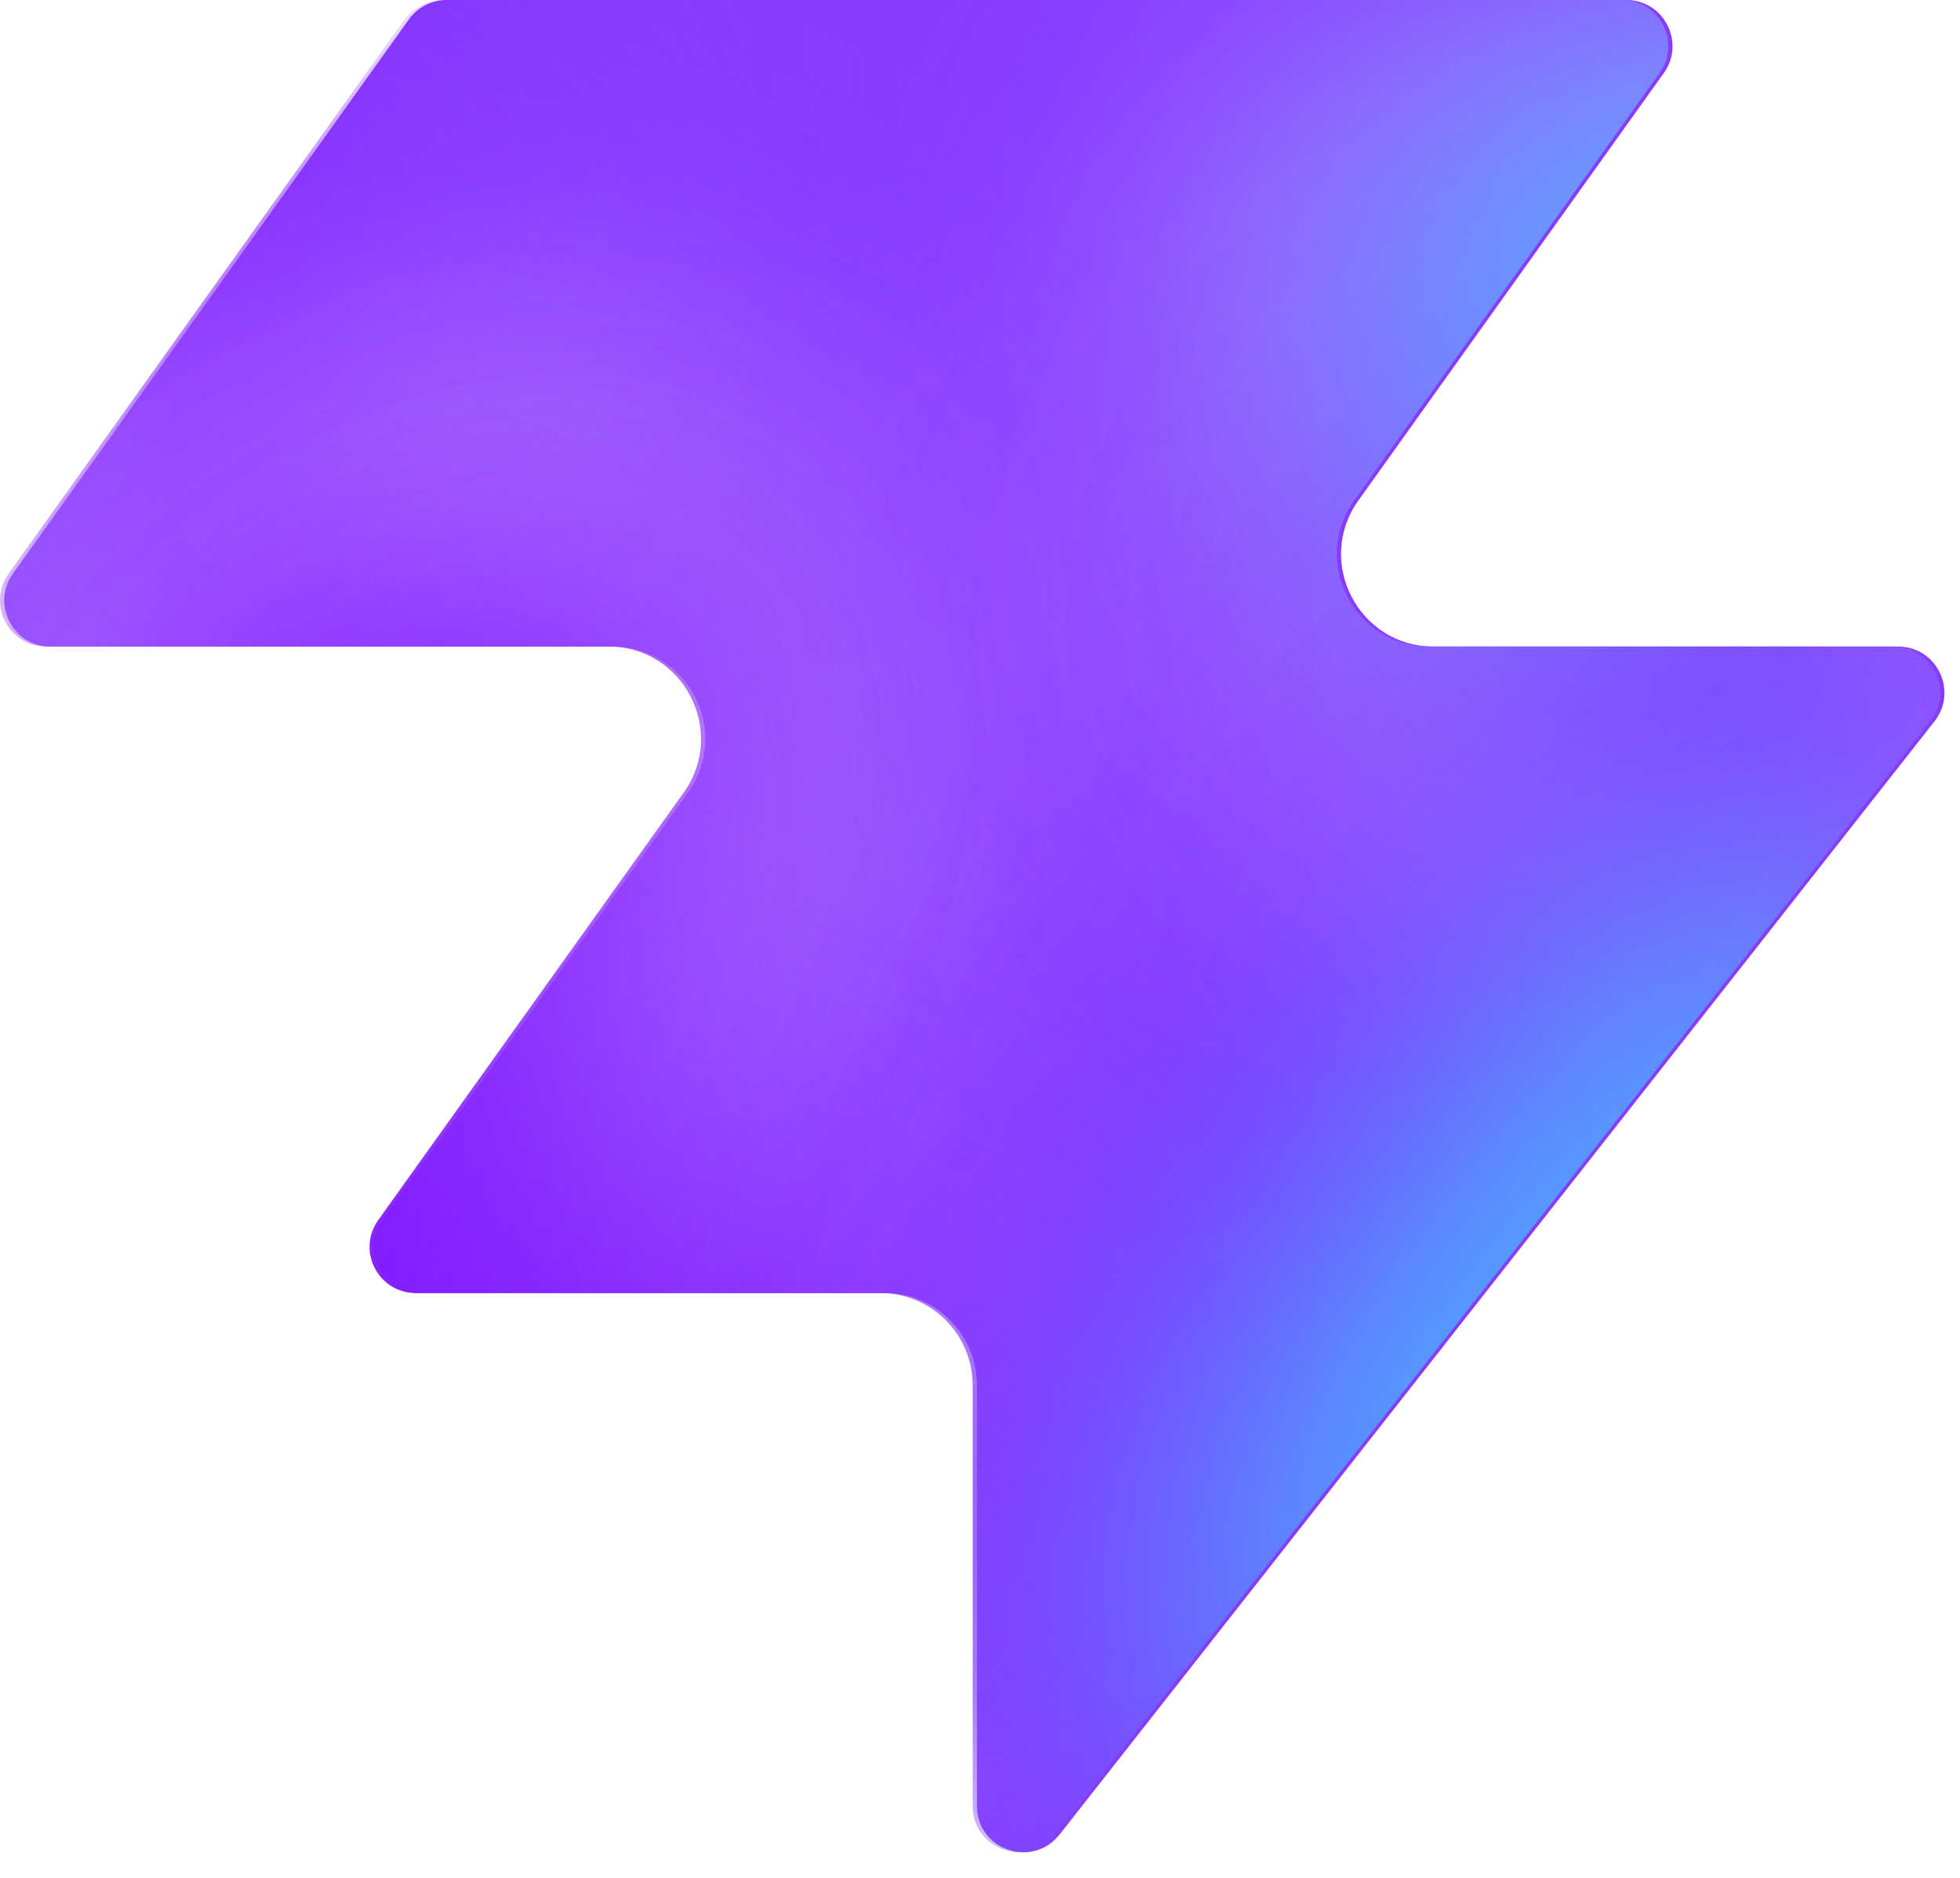
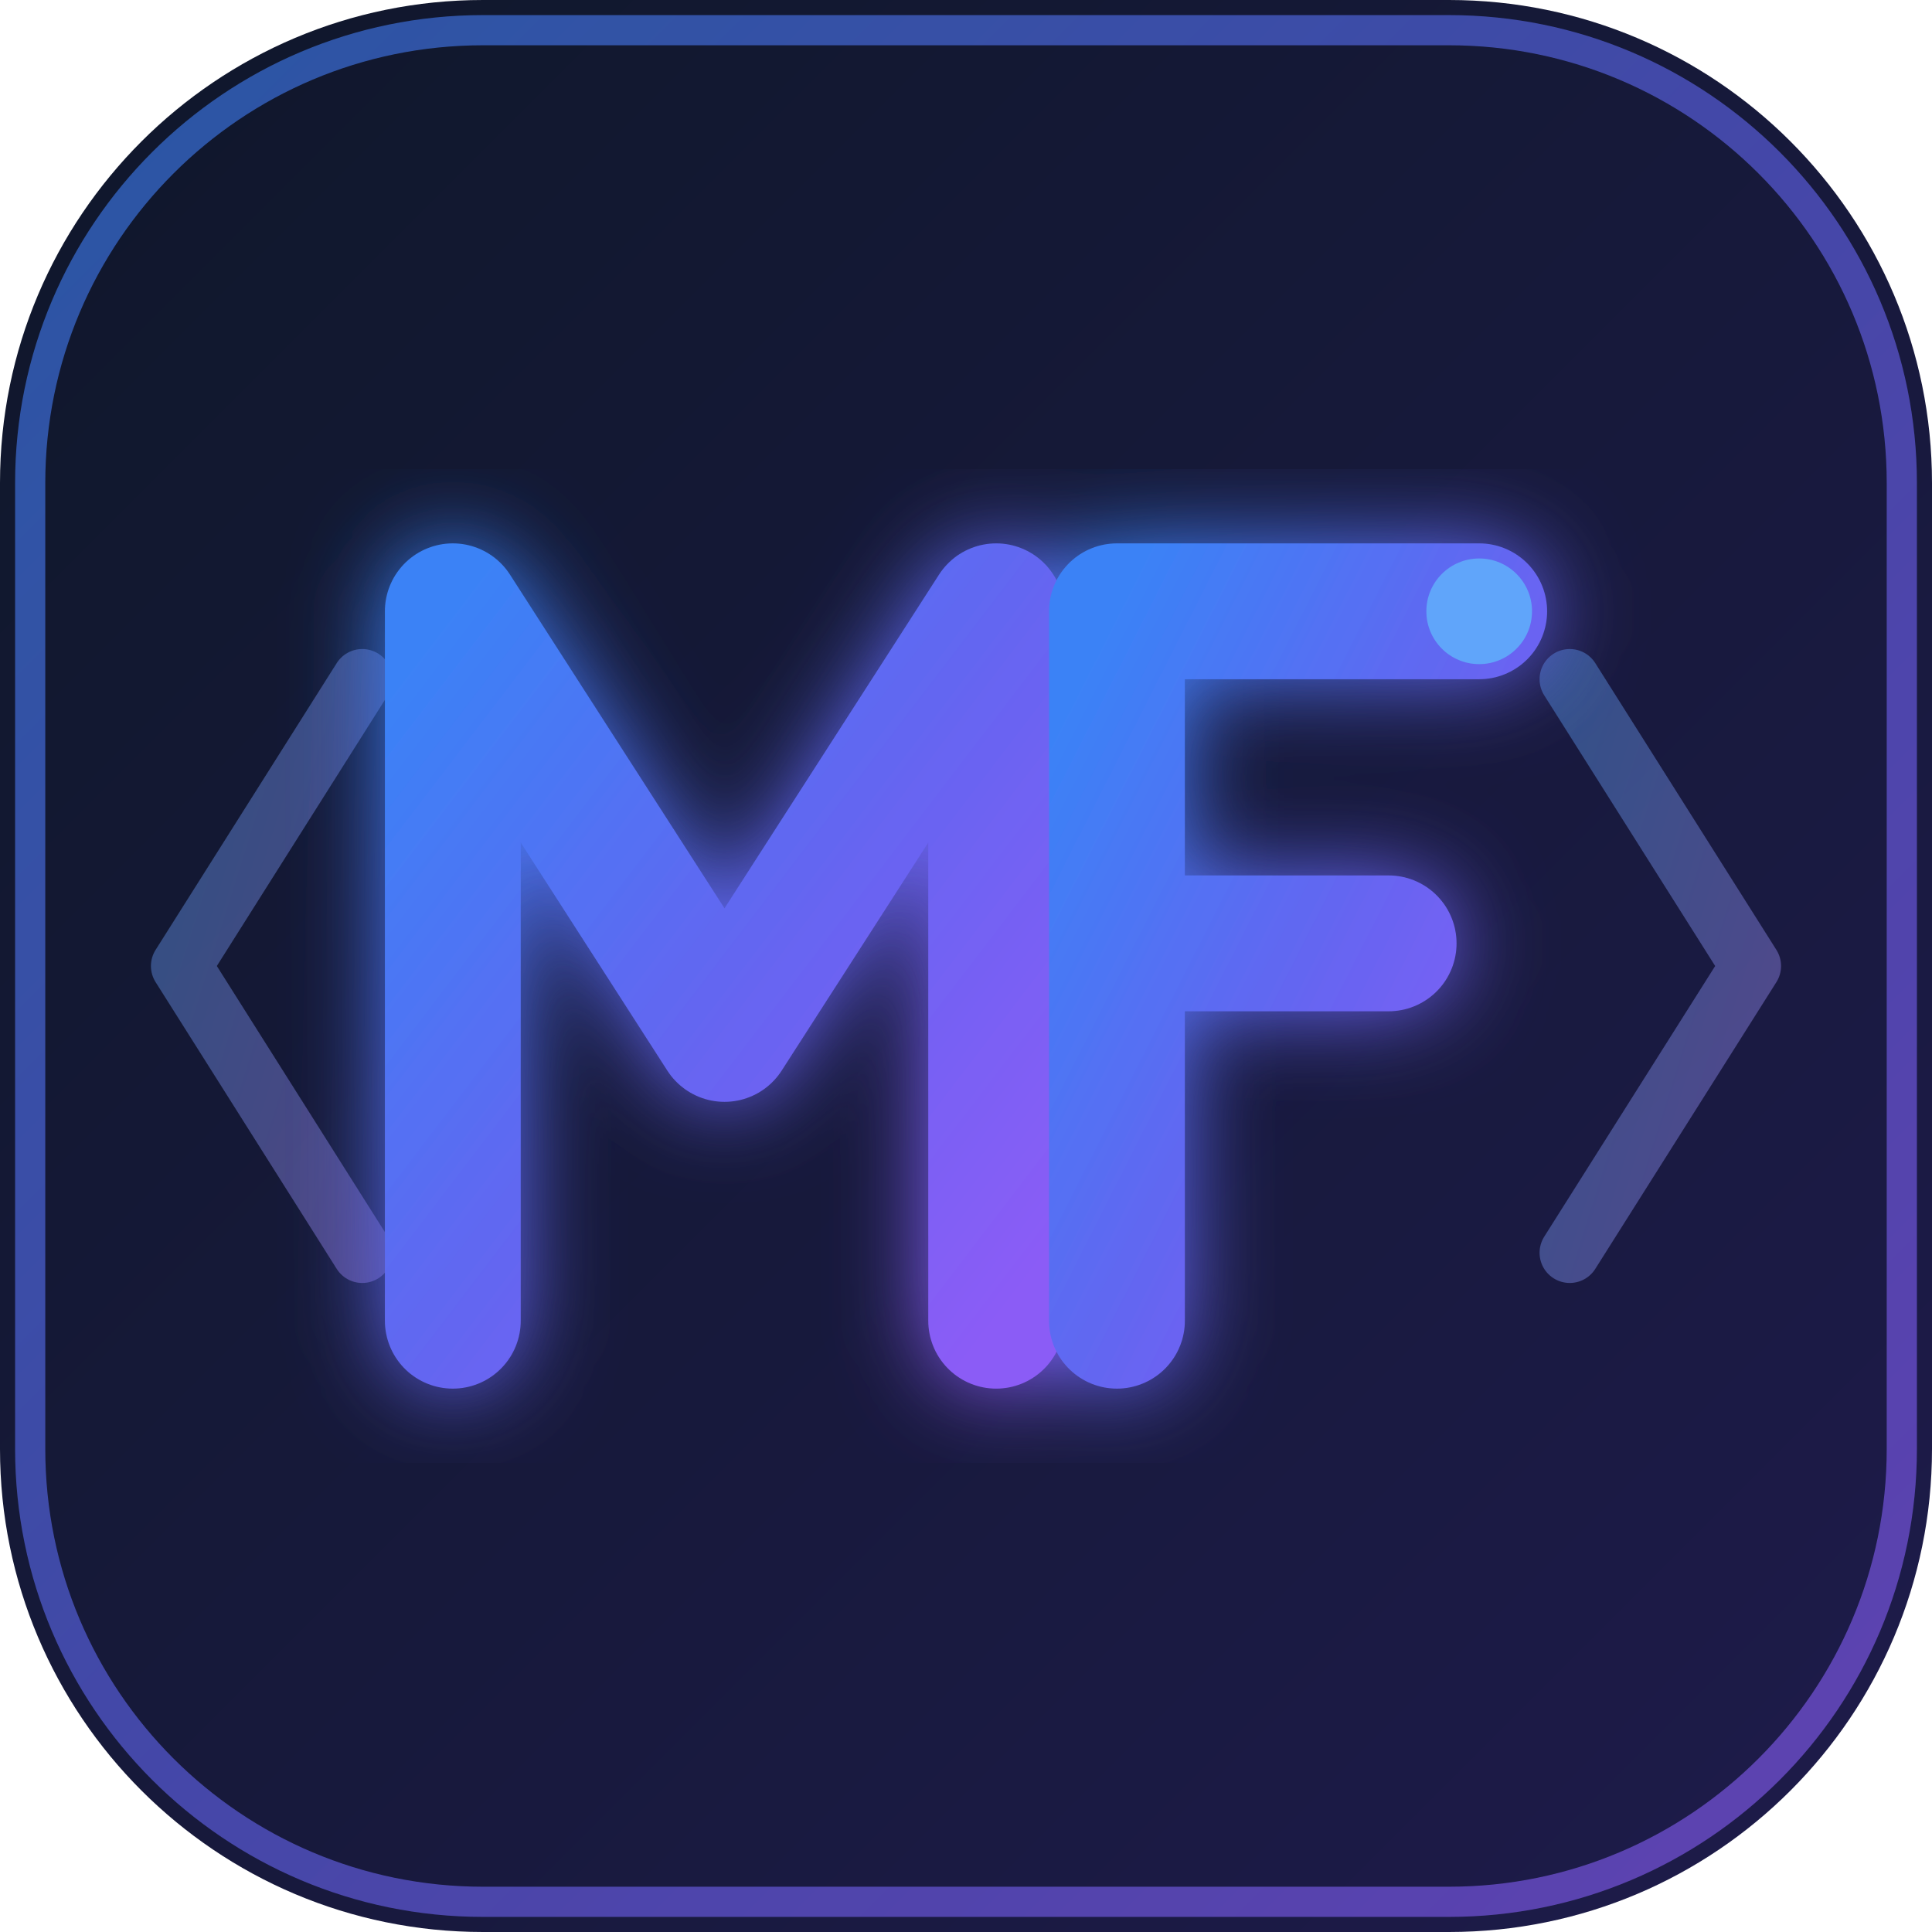
- <svg xmlns="http://www.w3.org/2000/svg" width="48" height="46" fill="none" viewBox="0 0 48 46">
-   <path fill="#863bff" d="M25.946 44.938c-.664.845-2.021.375-2.021-.698V33.937a2.26 2.26 0 0 0-2.262-2.262H10.287c-.92 0-1.456-1.04-.92-1.788l7.48-10.471c1.07-1.497 0-3.578-1.842-3.578H1.237c-.92 0-1.456-1.04-.92-1.788L10.013.474c.214-.297.556-.474.92-.474h28.894c.92 0 1.456 1.04.92 1.788l-7.48 10.471c-1.07 1.498 0 3.579 1.842 3.579h11.377c.943 0 1.473 1.088.89 1.83L25.947 44.94z" style="fill:#863bff;fill:color(display-p3 .525 .23 1);fill-opacity:1" />
-   <mask id="a" width="48" height="46" x="0" y="0" maskUnits="userSpaceOnUse" style="mask-type:alpha">
-     <path fill="#000" d="M25.842 44.938c-.664.844-2.021.375-2.021-.698V33.937a2.26 2.26 0 0 0-2.262-2.262H10.183c-.92 0-1.456-1.04-.92-1.788l7.48-10.471c1.07-1.498 0-3.579-1.842-3.579H1.133c-.92 0-1.456-1.04-.92-1.787L9.91.473c.214-.297.556-.474.92-.474h28.894c.92 0 1.456 1.04.92 1.788l-7.48 10.471c-1.07 1.498 0 3.578 1.842 3.578h11.377c.943 0 1.473 1.088.89 1.832L25.843 44.94z" style="fill:#000;fill-opacity:1" />
-   </mask>
-   <g mask="url(#a)">
-     <g filter="url(#b)">
-       <ellipse cx="5.508" cy="14.704" fill="#ede6ff" rx="5.508" ry="14.704" style="fill:#ede6ff;fill:color(display-p3 .927 .903 1);fill-opacity:1" transform="matrix(.00324 1 1 -.00324 -4.47 31.516)" />
-     </g>
-     <g filter="url(#c)">
-       <ellipse cx="10.399" cy="29.851" fill="#ede6ff" rx="10.399" ry="29.851" style="fill:#ede6ff;fill:color(display-p3 .927 .903 1);fill-opacity:1" transform="matrix(.00324 1 1 -.00324 -39.328 7.883)" />
-     </g>
-     <g filter="url(#d)">
-       <ellipse cx="5.508" cy="30.487" fill="#7e14ff" rx="5.508" ry="30.487" style="fill:#7e14ff;fill:color(display-p3 .492 .077 1);fill-opacity:1" transform="rotate(89.814 -25.913 -14.639)scale(1 -1)" />
-     </g>
-     <g filter="url(#e)">
-       <ellipse cx="5.508" cy="30.599" fill="#7e14ff" rx="5.508" ry="30.599" style="fill:#7e14ff;fill:color(display-p3 .492 .077 1);fill-opacity:1" transform="rotate(89.814 -32.644 -3.334)scale(1 -1)" />
-     </g>
-     <g filter="url(#f)">
-       <ellipse cx="5.508" cy="30.599" fill="#7e14ff" rx="5.508" ry="30.599" style="fill:#7e14ff;fill:color(display-p3 .492 .077 1);fill-opacity:1" transform="matrix(.00324 1 1 -.00324 -34.34 30.47)" />
-     </g>
-     <g filter="url(#g)">
-       <ellipse cx="14.072" cy="22.078" fill="#ede6ff" rx="14.072" ry="22.078" style="fill:#ede6ff;fill:color(display-p3 .927 .903 1);fill-opacity:1" transform="rotate(93.35 24.506 48.493)scale(-1 1)" />
-     </g>
-     <g filter="url(#h)">
-       <ellipse cx="3.47" cy="21.501" fill="#7e14ff" rx="3.47" ry="21.501" style="fill:#7e14ff;fill:color(display-p3 .492 .077 1);fill-opacity:1" transform="rotate(89.009 28.708 47.59)scale(-1 1)" />
-     </g>
-     <g filter="url(#i)">
-       <ellipse cx="3.47" cy="21.501" fill="#7e14ff" rx="3.47" ry="21.501" style="fill:#7e14ff;fill:color(display-p3 .492 .077 1);fill-opacity:1" transform="rotate(89.009 28.708 47.59)scale(-1 1)" />
-     </g>
-     <g filter="url(#j)">
-       <ellipse cx=".387" cy="8.972" fill="#7e14ff" rx="4.407" ry="29.108" style="fill:#7e14ff;fill:color(display-p3 .492 .077 1);fill-opacity:1" transform="rotate(39.51 .387 8.972)" />
-     </g>
-     <g filter="url(#k)">
-       <ellipse cx="47.523" cy="-6.092" fill="#7e14ff" rx="4.407" ry="29.108" style="fill:#7e14ff;fill:color(display-p3 .492 .077 1);fill-opacity:1" transform="rotate(37.892 47.523 -6.092)" />
-     </g>
-     <g filter="url(#l)">
-       <ellipse cx="41.412" cy="6.333" fill="#47bfff" rx="5.971" ry="9.665" style="fill:#47bfff;fill:color(display-p3 .28 .748 1);fill-opacity:1" transform="rotate(37.892 41.412 6.333)" />
-     </g>
-     <g filter="url(#m)">
-       <ellipse cx="-1.879" cy="38.332" fill="#7e14ff" rx="4.407" ry="29.108" style="fill:#7e14ff;fill:color(display-p3 .492 .077 1);fill-opacity:1" transform="rotate(37.892 -1.88 38.332)" />
-     </g>
-     <g filter="url(#n)">
-       <ellipse cx="-1.879" cy="38.332" fill="#7e14ff" rx="4.407" ry="29.108" style="fill:#7e14ff;fill:color(display-p3 .492 .077 1);fill-opacity:1" transform="rotate(37.892 -1.88 38.332)" />
-     </g>
-     <g filter="url(#o)">
-       <ellipse cx="35.651" cy="29.907" fill="#7e14ff" rx="4.407" ry="29.108" style="fill:#7e14ff;fill:color(display-p3 .492 .077 1);fill-opacity:1" transform="rotate(37.892 35.651 29.907)" />
-     </g>
-     <g filter="url(#p)">
-       <ellipse cx="38.418" cy="32.4" fill="#47bfff" rx="5.971" ry="15.297" style="fill:#47bfff;fill:color(display-p3 .28 .748 1);fill-opacity:1" transform="rotate(37.892 38.418 32.4)" />
-     </g>
-   </g>
+ <svg xmlns="http://www.w3.org/2000/svg" viewBox="0 0 512 512" width="512" height="512">
  <defs>
-     <filter id="b" width="60.045" height="41.654" x="-19.77" y="16.149" color-interpolation-filters="sRGB" filterUnits="userSpaceOnUse">
-       <feFlood flood-opacity="0" result="BackgroundImageFix" />
-       <feBlend in="SourceGraphic" in2="BackgroundImageFix" result="shape" />
-       <feGaussianBlur result="effect1_foregroundBlur_2002_17158" stdDeviation="7.659" />
-     </filter>
-     <filter id="c" width="90.34" height="51.437" x="-54.613" y="-7.533" color-interpolation-filters="sRGB" filterUnits="userSpaceOnUse">
-       <feFlood flood-opacity="0" result="BackgroundImageFix" />
-       <feBlend in="SourceGraphic" in2="BackgroundImageFix" result="shape" />
-       <feGaussianBlur result="effect1_foregroundBlur_2002_17158" stdDeviation="7.659" />
-     </filter>
-     <filter id="d" width="79.355" height="29.4" x="-49.64" y="2.03" color-interpolation-filters="sRGB" filterUnits="userSpaceOnUse">
-       <feFlood flood-opacity="0" result="BackgroundImageFix" />
-       <feBlend in="SourceGraphic" in2="BackgroundImageFix" result="shape" />
-       <feGaussianBlur result="effect1_foregroundBlur_2002_17158" stdDeviation="4.596" />
-     </filter>
-     <filter id="e" width="79.579" height="29.4" x="-45.045" y="20.029" color-interpolation-filters="sRGB" filterUnits="userSpaceOnUse">
-       <feFlood flood-opacity="0" result="BackgroundImageFix" />
-       <feBlend in="SourceGraphic" in2="BackgroundImageFix" result="shape" />
-       <feGaussianBlur result="effect1_foregroundBlur_2002_17158" stdDeviation="4.596" />
-     </filter>
-     <filter id="f" width="79.579" height="29.4" x="-43.513" y="21.178" color-interpolation-filters="sRGB" filterUnits="userSpaceOnUse">
-       <feFlood flood-opacity="0" result="BackgroundImageFix" />
-       <feBlend in="SourceGraphic" in2="BackgroundImageFix" result="shape" />
-       <feGaussianBlur result="effect1_foregroundBlur_2002_17158" stdDeviation="4.596" />
-     </filter>
-     <filter id="g" width="74.749" height="58.852" x="15.756" y="-17.901" color-interpolation-filters="sRGB" filterUnits="userSpaceOnUse">
-       <feFlood flood-opacity="0" result="BackgroundImageFix" />
-       <feBlend in="SourceGraphic" in2="BackgroundImageFix" result="shape" />
-       <feGaussianBlur result="effect1_foregroundBlur_2002_17158" stdDeviation="7.659" />
-     </filter>
-     <filter id="h" width="61.377" height="25.362" x="23.548" y="2.284" color-interpolation-filters="sRGB" filterUnits="userSpaceOnUse">
-       <feFlood flood-opacity="0" result="BackgroundImageFix" />
-       <feBlend in="SourceGraphic" in2="BackgroundImageFix" result="shape" />
-       <feGaussianBlur result="effect1_foregroundBlur_2002_17158" stdDeviation="4.596" />
-     </filter>
-     <filter id="i" width="61.377" height="25.362" x="23.548" y="2.284" color-interpolation-filters="sRGB" filterUnits="userSpaceOnUse">
-       <feFlood flood-opacity="0" result="BackgroundImageFix" />
-       <feBlend in="SourceGraphic" in2="BackgroundImageFix" result="shape" />
-       <feGaussianBlur result="effect1_foregroundBlur_2002_17158" stdDeviation="4.596" />
-     </filter>
-     <filter id="j" width="56.045" height="63.649" x="-27.636" y="-22.853" color-interpolation-filters="sRGB" filterUnits="userSpaceOnUse">
-       <feFlood flood-opacity="0" result="BackgroundImageFix" />
-       <feBlend in="SourceGraphic" in2="BackgroundImageFix" result="shape" />
-       <feGaussianBlur result="effect1_foregroundBlur_2002_17158" stdDeviation="4.596" />
-     </filter>
-     <filter id="k" width="54.814" height="64.646" x="20.116" y="-38.415" color-interpolation-filters="sRGB" filterUnits="userSpaceOnUse">
-       <feFlood flood-opacity="0" result="BackgroundImageFix" />
-       <feBlend in="SourceGraphic" in2="BackgroundImageFix" result="shape" />
-       <feGaussianBlur result="effect1_foregroundBlur_2002_17158" stdDeviation="4.596" />
-     </filter>
-     <filter id="l" width="33.541" height="35.313" x="24.641" y="-11.323" color-interpolation-filters="sRGB" filterUnits="userSpaceOnUse">
-       <feFlood flood-opacity="0" result="BackgroundImageFix" />
-       <feBlend in="SourceGraphic" in2="BackgroundImageFix" result="shape" />
-       <feGaussianBlur result="effect1_foregroundBlur_2002_17158" stdDeviation="4.596" />
-     </filter>
-     <filter id="m" width="54.814" height="64.646" x="-29.286" y="6.009" color-interpolation-filters="sRGB" filterUnits="userSpaceOnUse">
-       <feFlood flood-opacity="0" result="BackgroundImageFix" />
-       <feBlend in="SourceGraphic" in2="BackgroundImageFix" result="shape" />
-       <feGaussianBlur result="effect1_foregroundBlur_2002_17158" stdDeviation="4.596" />
-     </filter>
-     <filter id="n" width="54.814" height="64.646" x="-29.286" y="6.009" color-interpolation-filters="sRGB" filterUnits="userSpaceOnUse">
-       <feFlood flood-opacity="0" result="BackgroundImageFix" />
-       <feBlend in="SourceGraphic" in2="BackgroundImageFix" result="shape" />
-       <feGaussianBlur result="effect1_foregroundBlur_2002_17158" stdDeviation="4.596" />
-     </filter>
-     <filter id="o" width="54.814" height="64.646" x="8.244" y="-2.416" color-interpolation-filters="sRGB" filterUnits="userSpaceOnUse">
-       <feFlood flood-opacity="0" result="BackgroundImageFix" />
-       <feBlend in="SourceGraphic" in2="BackgroundImageFix" result="shape" />
-       <feGaussianBlur result="effect1_foregroundBlur_2002_17158" stdDeviation="4.596" />
-     </filter>
-     <filter id="p" width="39.409" height="43.623" x="18.713" y="10.588" color-interpolation-filters="sRGB" filterUnits="userSpaceOnUse">
-       <feFlood flood-opacity="0" result="BackgroundImageFix" />
-       <feBlend in="SourceGraphic" in2="BackgroundImageFix" result="shape" />
-       <feGaussianBlur result="effect1_foregroundBlur_2002_17158" stdDeviation="4.596" />
+     <linearGradient id="bgGrad" x1="0%" y1="0%" x2="100%" y2="100%">
+       <stop offset="0%" stop-color="#0f172a" />
+       <stop offset="100%" stop-color="#1e1b4b" />
+     </linearGradient>
+     <linearGradient id="primaryGrad" x1="0%" y1="0%" x2="100%" y2="100%">
+       <stop offset="0%" stop-color="#3b82f6" />
+       <stop offset="50%" stop-color="#6366f1" />
+       <stop offset="100%" stop-color="#8b5cf6" />
+     </linearGradient>
+     <linearGradient id="accentGrad" x1="0%" y1="0%" x2="100%" y2="100%">
+       <stop offset="0%" stop-color="#60a5fa" />
+       <stop offset="100%" stop-color="#a78bfa" />
+     </linearGradient>
+     <filter id="glow" x="-20%" y="-20%" width="140%" height="140%">
+       <feGaussianBlur stdDeviation="12" result="blur" />
+       <feComposite in="SourceGraphic" in2="blur" operator="over" />
    </filter>
  </defs>
+   <rect width="512" height="512" rx="128" fill="url(#bgGrad)" />
+   <rect x="8" y="8" width="496" height="496" rx="120" fill="none" stroke="url(#primaryGrad)" stroke-width="8" opacity="0.6" />
+   <path d="M 96 180 L 48 256 L 96 332" fill="none" stroke="url(#accentGrad)" stroke-width="16" stroke-linecap="round" stroke-linejoin="round" opacity="0.4" />
+   <path d="M 416 180 L 464 256 L 416 332" fill="none" stroke="url(#accentGrad)" stroke-width="16" stroke-linecap="round" stroke-linejoin="round" opacity="0.4" />
+   <g filter="url(#glow)">
+     <path d="M 120 350 V 162 L 192 274 L 264 162 V 350" fill="none" stroke="url(#primaryGrad)" stroke-width="36" stroke-linecap="round" stroke-linejoin="round" />
+     <path d="M 296 350 V 162 H 392 M 296 250 H 368" fill="none" stroke="url(#primaryGrad)" stroke-width="36" stroke-linecap="round" stroke-linejoin="round" />
+   </g>
+   <circle cx="392" cy="162" r="14" fill="#60a5fa" />
</svg>
